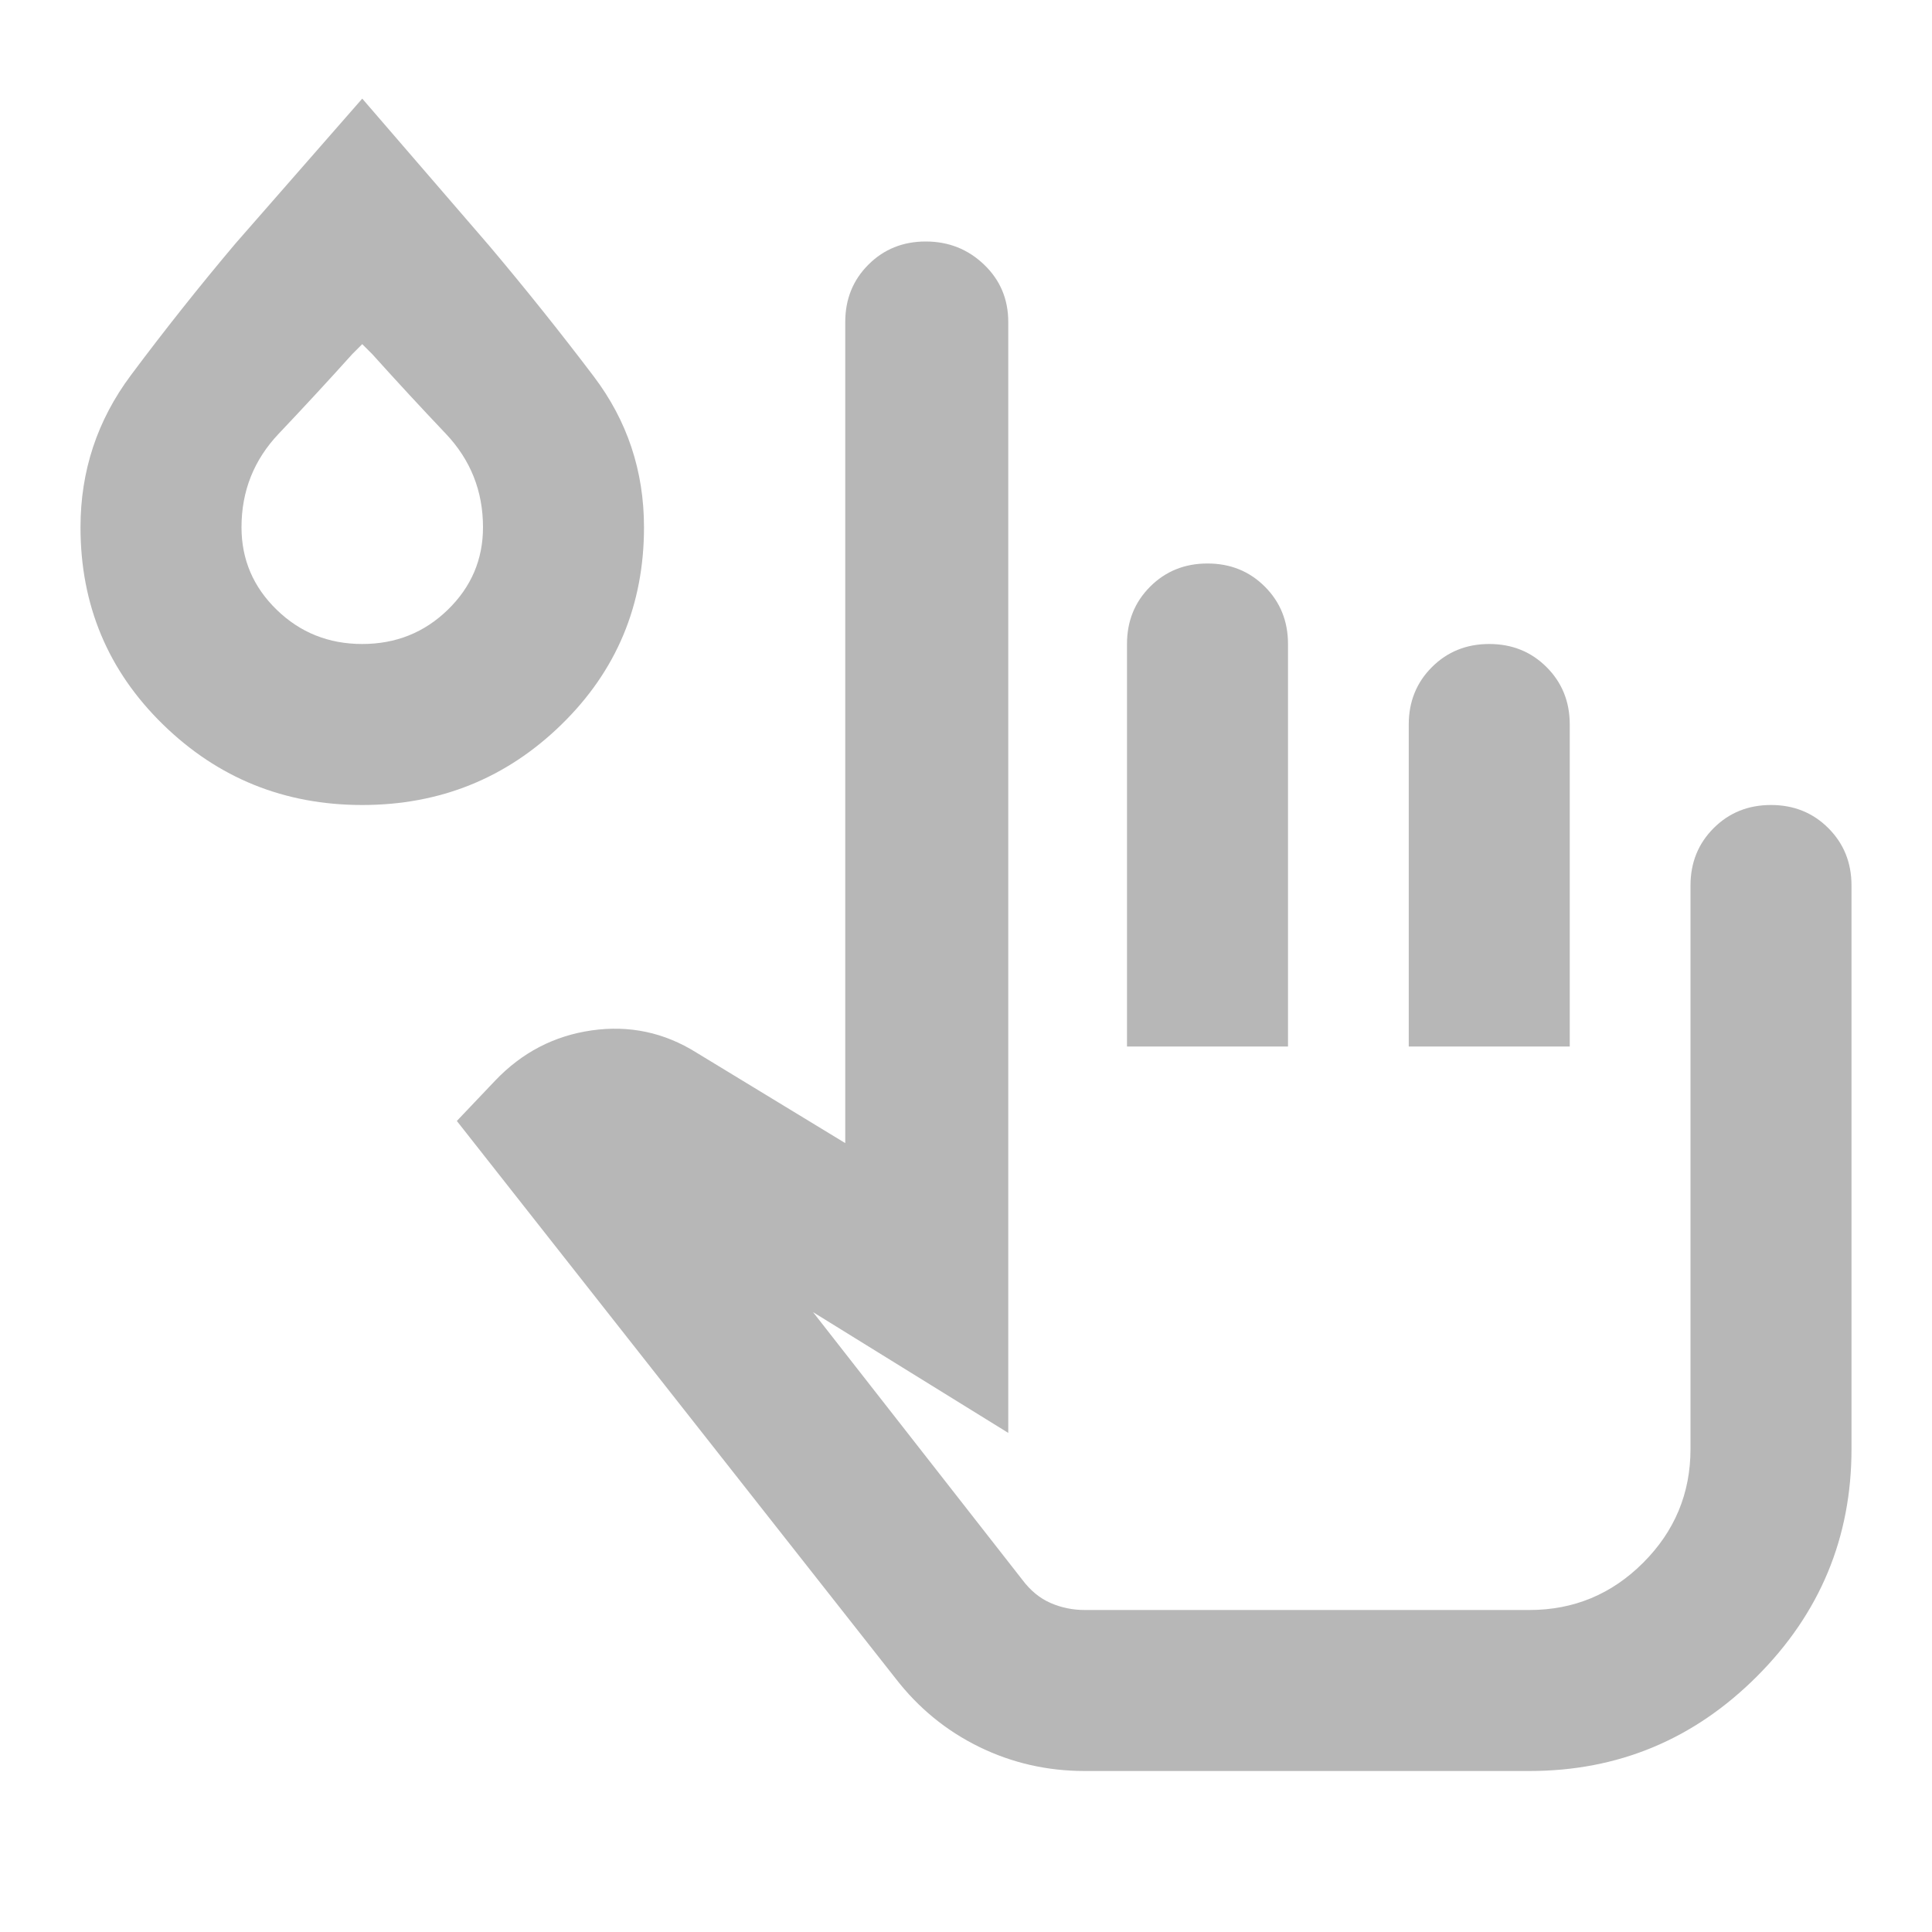
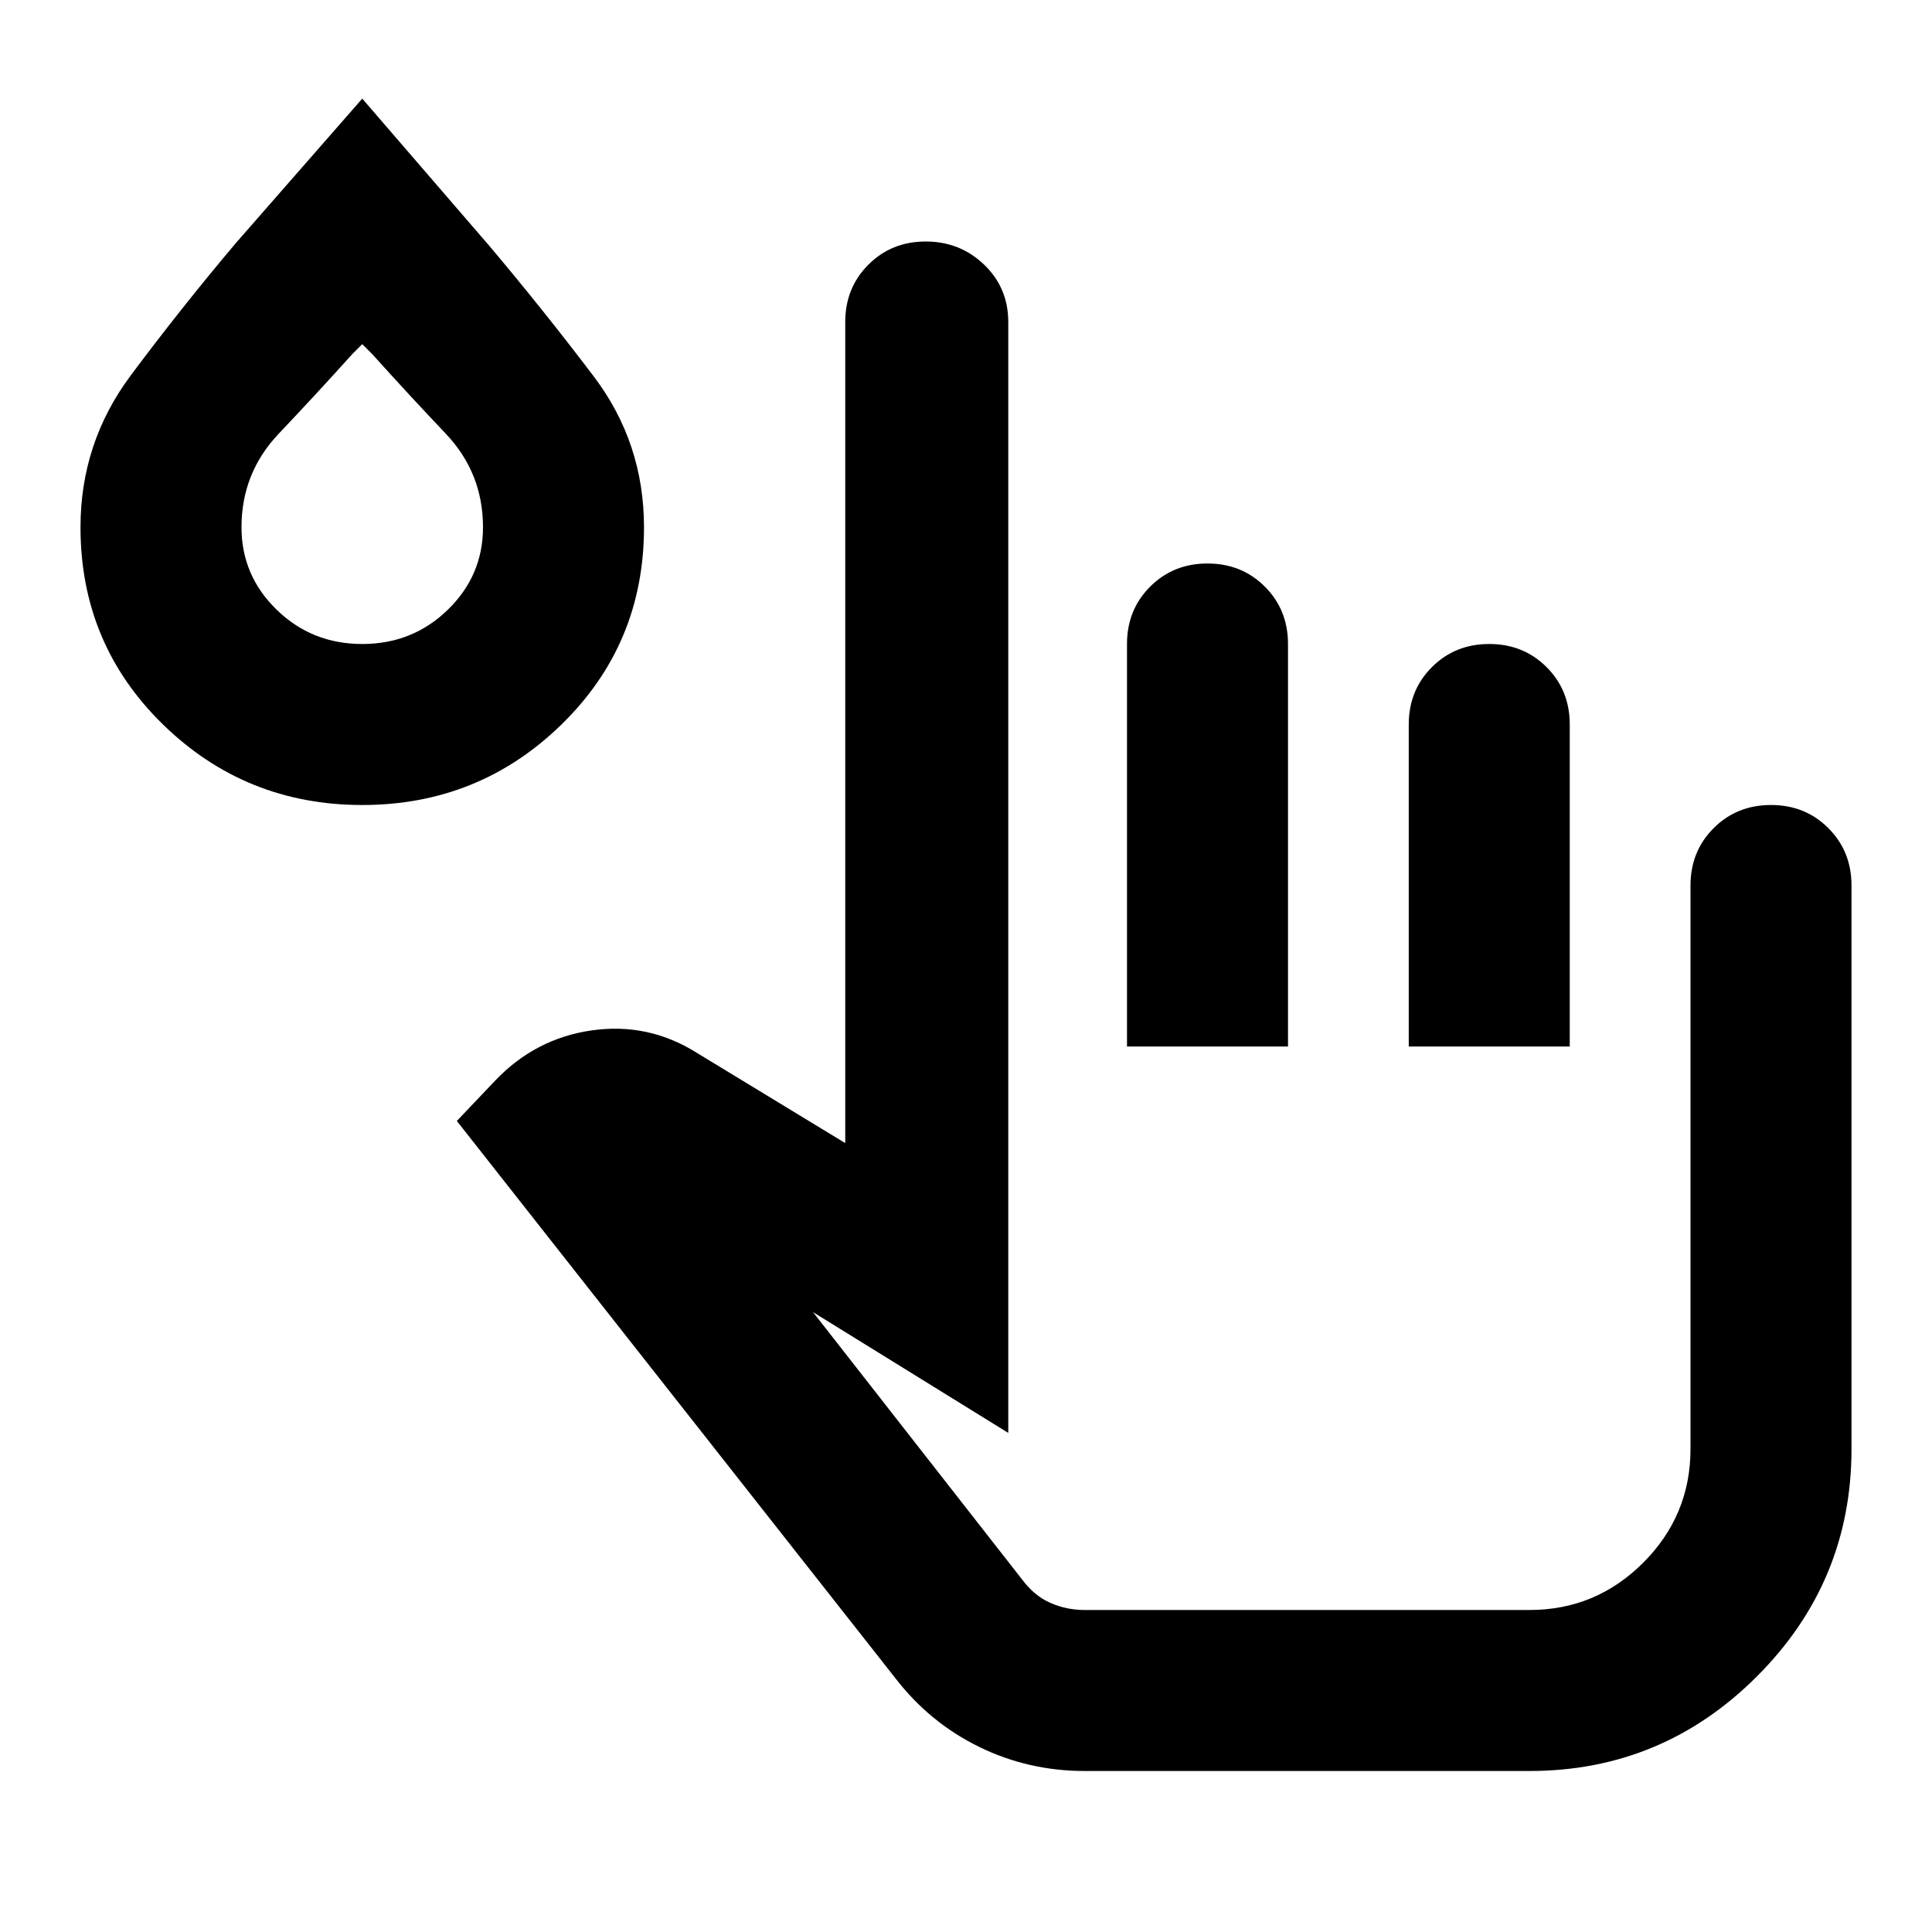
- <svg xmlns="http://www.w3.org/2000/svg" height="24px" viewBox="0 -960 960 960" width="24px" fill="#B7B7B7">
+ <svg xmlns="http://www.w3.org/2000/svg" height="24px" viewBox="0 -960 960 960" width="24px" fill="black">
  <path d="M539-80q-28 0-52.5-12T445-126L227-403l19-20q20-21 48-25t52 11l74 45v-408q0-17 11.5-28.5T460-840q17 0 29 11.5t12 28.5v552l-97-60 104 133q6 8 14 11.5t17 3.5h221q33 0 56.5-23.5T840-240v-280q0-17 11.5-28.5T880-560q17 0 28.5 11.5T920-520v280q0 66-47 113T760-80H539Zm21-360v-200q0-17 11.5-28.5T600-680q17 0 28.5 11.5T640-640v200h-80Zm140 0v-160q0-17 11.5-28.5T740-640q17 0 28.5 11.5T780-600v160h-80ZM81-600q-41-40-41-98 0-42 25-75.5t52-65.5l63-72 63 73q27 32 52 65t25 75q0 58-41 98t-99 40q-58 0-99-40Zm141.5-57q17.5-17 17.5-41 0-27-18.5-46.5T185-784l-5-5-5 5q-18 20-36.5 39.5T120-698q0 24 17.5 41t42.5 17q25 0 42.5-17ZM650-320ZM180-715Z" />
</svg>
